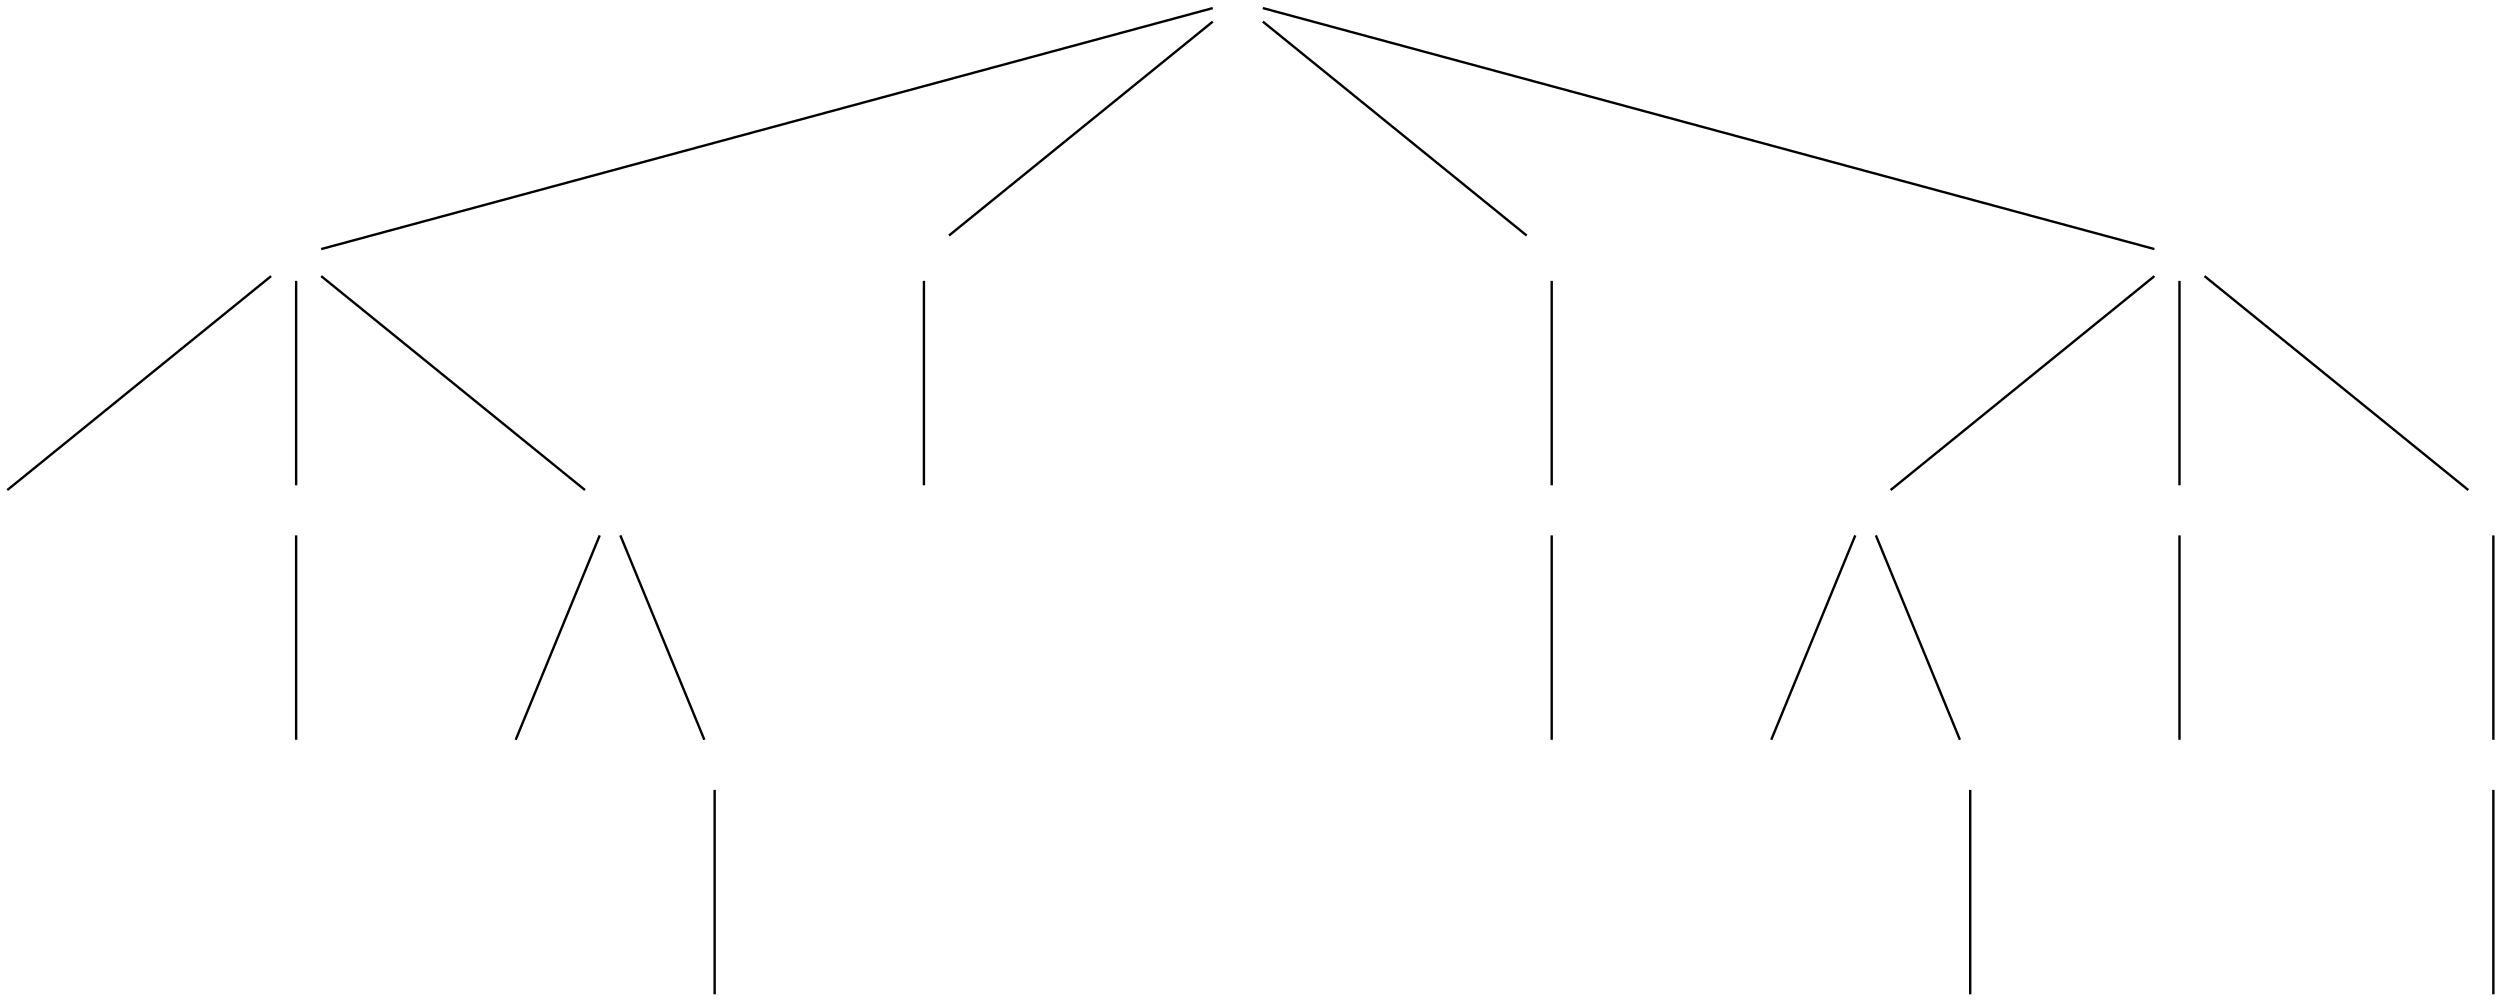
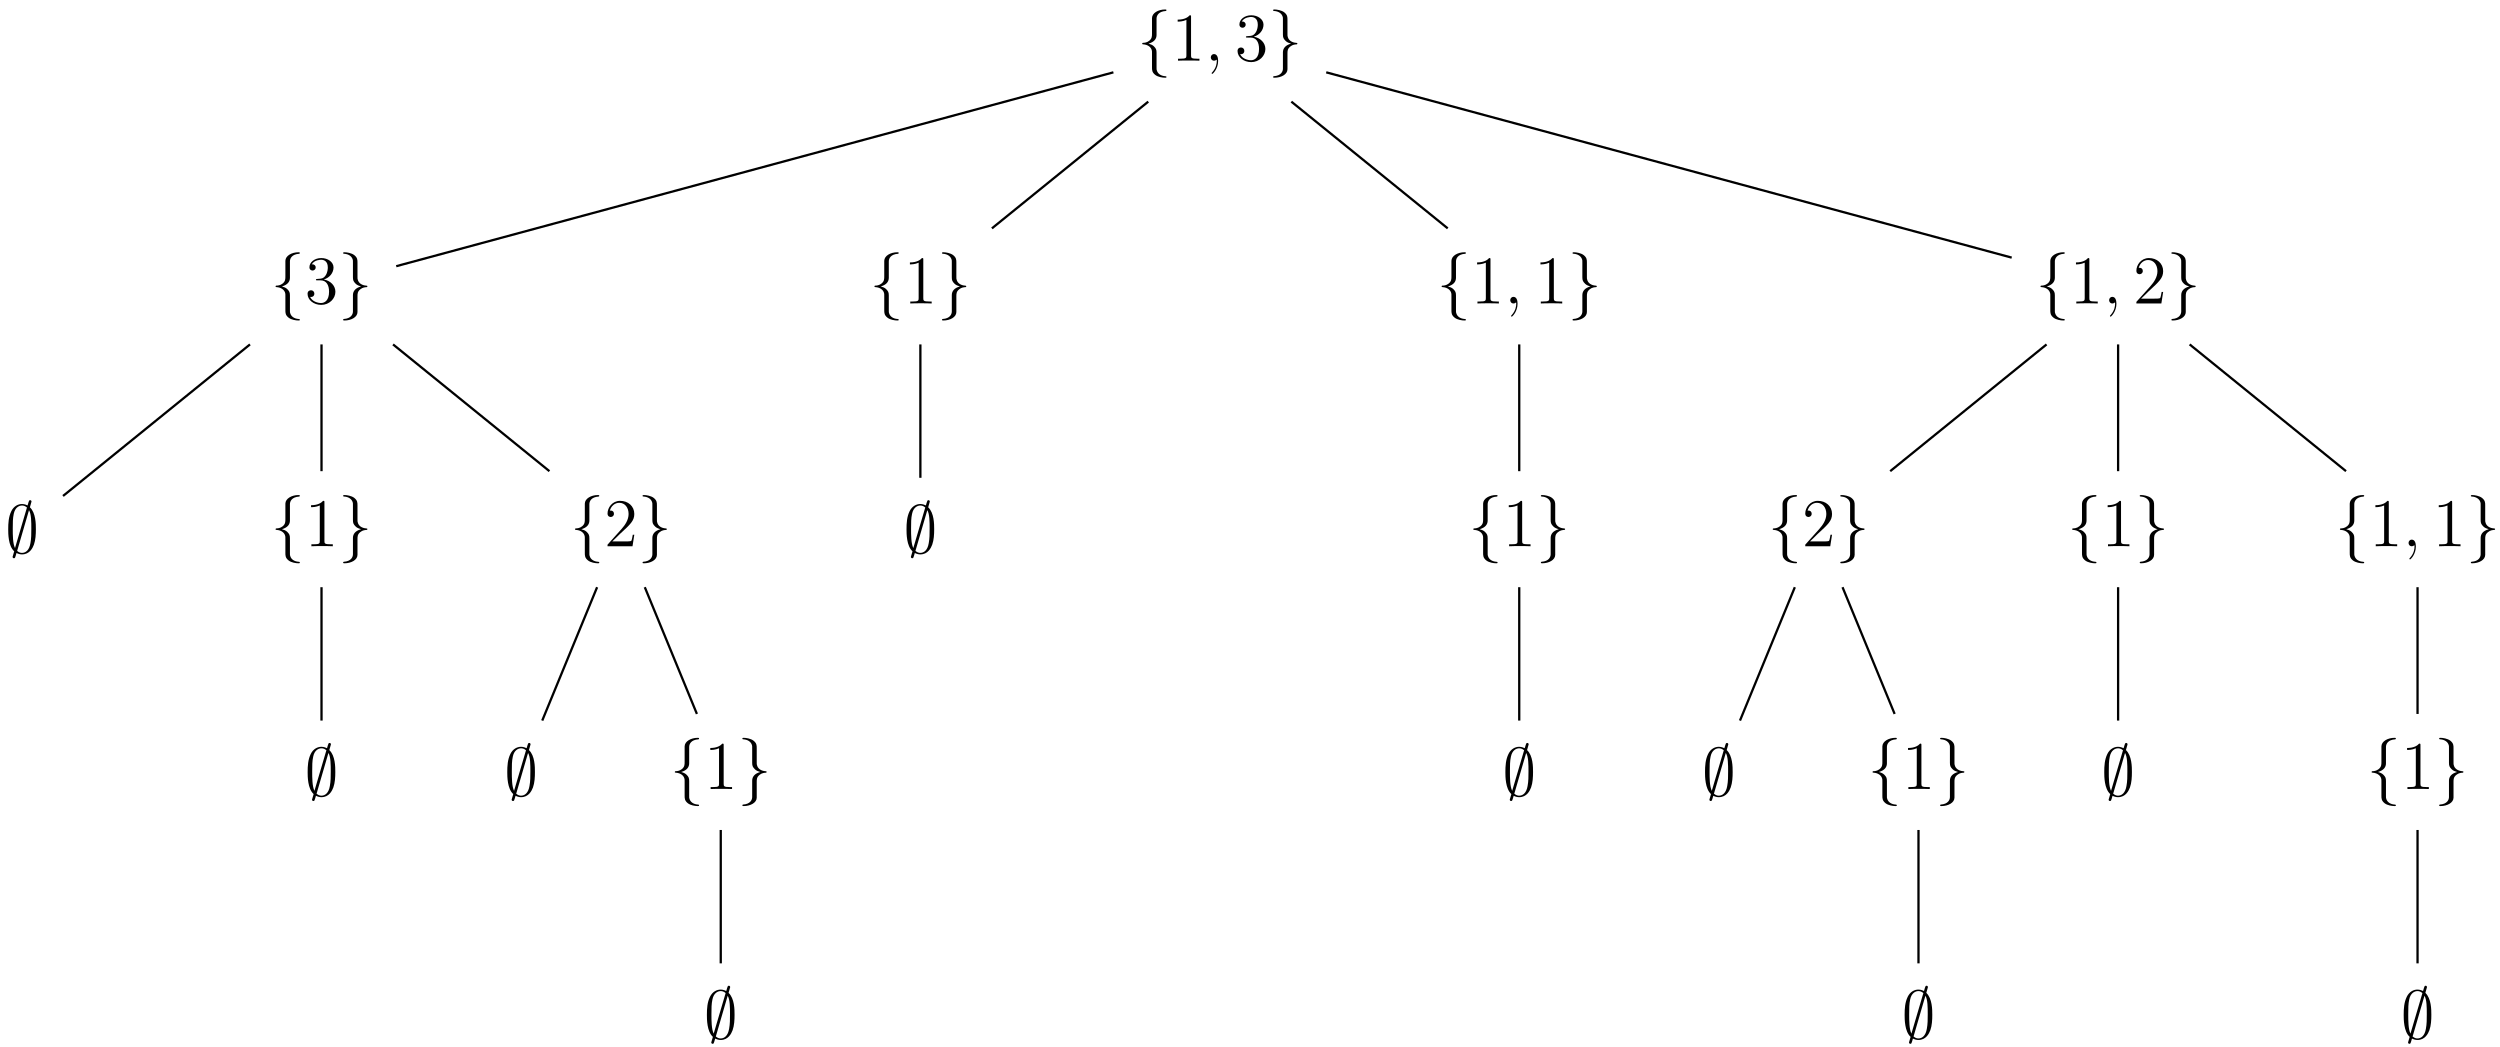
- <svg xmlns="http://www.w3.org/2000/svg" width="417.68pt" height="167.02pt" viewBox="0 0 417.68 167.02" version="1.1">
+ <svg xmlns="http://www.w3.org/2000/svg" xmlns:xlink="http://www.w3.org/1999/xlink" width="437.84pt" height="183.33pt" viewBox="0 0 437.84 183.33" version="1.1">
  <defs>
-     <clipPath id="clip1">
-       <path d="M 362 40 L 417.68 40 L 417.68 88 L 362 88 Z M 362 40 " />
-     </clipPath>
+     <g>
+       <symbol overflow="visible" id="glyph0-0">
+         <path style="stroke:none;" d="" />
+       </symbol>
+       <symbol overflow="visible" id="glyph0-1">
+         <path style="stroke:none;" d="M 3.375 -7.375 C 3.375 -7.859 3.688 -8.625 5 -8.703 C 5.062 -8.719 5.109 -8.766 5.109 -8.828 C 5.109 -8.969 5.016 -8.969 4.875 -8.969 C 3.688 -8.969 2.594 -8.359 2.578 -7.469 L 2.578 -4.75 C 2.578 -4.281 2.578 -3.891 2.109 -3.5 C 1.688 -3.156 1.234 -3.125 0.969 -3.125 C 0.906 -3.109 0.859 -3.062 0.859 -2.984 C 0.859 -2.875 0.938 -2.875 1.047 -2.859 C 1.844 -2.812 2.422 -2.375 2.547 -1.797 C 2.578 -1.656 2.578 -1.641 2.578 -1.203 L 2.578 1.156 C 2.578 1.656 2.578 2.047 3.156 2.5 C 3.625 2.859 4.406 2.984 4.875 2.984 C 5.016 2.984 5.109 2.984 5.109 2.859 C 5.109 2.734 5.031 2.734 4.906 2.719 C 4.156 2.672 3.578 2.297 3.422 1.688 C 3.375 1.578 3.375 1.547 3.375 1.125 L 3.375 -1.391 C 3.375 -1.938 3.281 -2.141 2.906 -2.516 C 2.656 -2.766 2.312 -2.891 1.969 -2.984 C 2.953 -3.266 3.375 -3.812 3.375 -4.5 Z M 3.375 -7.375 " />
+       </symbol>
+       <symbol overflow="visible" id="glyph0-2">
+         <path style="stroke:none;" d="M 2.578 1.406 C 2.578 1.875 2.266 2.641 0.969 2.719 C 0.906 2.734 0.859 2.781 0.859 2.859 C 0.859 2.984 0.984 2.984 1.094 2.984 C 2.266 2.984 3.375 2.406 3.375 1.5 L 3.375 -1.234 C 3.375 -1.703 3.375 -2.078 3.859 -2.469 C 4.281 -2.828 4.734 -2.844 5 -2.859 C 5.062 -2.875 5.109 -2.922 5.109 -2.984 C 5.109 -3.109 5.031 -3.109 4.906 -3.125 C 4.125 -3.172 3.547 -3.594 3.422 -4.188 C 3.375 -4.312 3.375 -4.344 3.375 -4.766 L 3.375 -7.141 C 3.375 -7.641 3.375 -8.016 2.812 -8.469 C 2.328 -8.844 1.5 -8.969 1.094 -8.969 C 0.984 -8.969 0.859 -8.969 0.859 -8.828 C 0.859 -8.719 0.938 -8.719 1.047 -8.703 C 1.812 -8.656 2.391 -8.266 2.547 -7.656 C 2.578 -7.547 2.578 -7.531 2.578 -7.094 L 2.578 -4.594 C 2.578 -4.047 2.672 -3.844 3.062 -3.453 C 3.312 -3.203 3.656 -3.078 4 -2.984 C 3.016 -2.719 2.578 -2.156 2.578 -1.469 Z M 2.578 1.406 " />
+       </symbol>
+       <symbol overflow="visible" id="glyph0-3">
+         <path style="stroke:none;" d="M 4.641 -8.984 C 4.641 -9.125 4.547 -9.234 4.406 -9.234 C 4.219 -9.234 4.188 -9.094 4.109 -8.844 C 3.969 -8.359 4.094 -8.781 3.953 -8.312 C 3.812 -8.375 3.438 -8.562 2.984 -8.562 C 2.312 -8.562 1.531 -8.203 1.094 -7.281 C 0.625 -6.312 0.562 -5.234 0.562 -4.125 C 0.562 -3.375 0.562 -1.219 1.609 -0.281 C 1.328 0.641 1.328 0.656 1.328 0.688 C 1.328 0.828 1.422 0.938 1.562 0.938 C 1.75 0.938 1.781 0.812 1.859 0.547 C 2 0.078 1.875 0.484 2.016 0.016 C 2.297 0.172 2.656 0.266 2.969 0.266 C 4.312 0.266 4.844 -0.859 5.062 -1.438 C 5.359 -2.266 5.406 -3.266 5.406 -4.125 C 5.406 -5.016 5.406 -7 4.359 -7.984 Z M 1.75 -0.844 C 1.359 -1.656 1.359 -3.125 1.359 -4.266 C 1.359 -5.234 1.359 -6.062 1.531 -6.828 C 1.75 -7.938 2.453 -8.297 2.984 -8.297 C 3.234 -8.297 3.531 -8.219 3.844 -7.953 Z M 4.203 -7.484 C 4.609 -6.797 4.609 -5.406 4.609 -4.266 C 4.609 -3.391 4.609 -2.516 4.453 -1.703 C 4.25 -0.453 3.609 0 2.969 0 C 2.703 0 2.422 -0.094 2.125 -0.344 Z M 4.203 -7.484 " />
+       </symbol>
+       <symbol overflow="visible" id="glyph1-0">
+         <path style="stroke:none;" d="" />
+       </symbol>
+       <symbol overflow="visible" id="glyph1-1">
+         <path style="stroke:none;" d="M 3.438 -7.656 C 3.438 -7.938 3.438 -7.953 3.203 -7.953 C 2.922 -7.625 2.312 -7.188 1.094 -7.188 L 1.094 -6.844 C 1.359 -6.844 1.953 -6.844 2.625 -7.141 L 2.625 -0.922 C 2.625 -0.484 2.578 -0.344 1.531 -0.344 L 1.156 -0.344 L 1.156 0 C 1.484 -0.031 2.641 -0.031 3.031 -0.031 C 3.438 -0.031 4.578 -0.031 4.906 0 L 4.906 -0.344 L 4.531 -0.344 C 3.484 -0.344 3.438 -0.484 3.438 -0.922 Z M 3.438 -7.656 " />
+       </symbol>
+       <symbol overflow="visible" id="glyph1-2">
+         <path style="stroke:none;" d="M 2.203 -4.297 C 2 -4.281 1.953 -4.266 1.953 -4.156 C 1.953 -4.047 2.016 -4.047 2.219 -4.047 L 2.766 -4.047 C 3.797 -4.047 4.25 -3.203 4.25 -2.062 C 4.25 -0.484 3.438 -0.078 2.844 -0.078 C 2.266 -0.078 1.297 -0.344 0.938 -1.141 C 1.328 -1.078 1.672 -1.297 1.672 -1.719 C 1.672 -2.062 1.422 -2.312 1.094 -2.312 C 0.797 -2.312 0.484 -2.141 0.484 -1.688 C 0.484 -0.625 1.547 0.25 2.875 0.25 C 4.297 0.25 5.359 -0.844 5.359 -2.047 C 5.359 -3.141 4.469 -4 3.328 -4.203 C 4.359 -4.5 5.031 -5.375 5.031 -6.312 C 5.031 -7.25 4.047 -7.953 2.891 -7.953 C 1.703 -7.953 0.812 -7.219 0.812 -6.344 C 0.812 -5.875 1.188 -5.766 1.359 -5.766 C 1.609 -5.766 1.906 -5.953 1.906 -6.312 C 1.906 -6.688 1.609 -6.859 1.344 -6.859 C 1.281 -6.859 1.25 -6.859 1.219 -6.844 C 1.672 -7.656 2.797 -7.656 2.859 -7.656 C 3.25 -7.656 4.031 -7.484 4.031 -6.312 C 4.031 -6.078 4 -5.422 3.641 -4.906 C 3.281 -4.375 2.875 -4.344 2.562 -4.328 Z M 2.203 -4.297 " />
+       </symbol>
+       <symbol overflow="visible" id="glyph1-3">
+         <path style="stroke:none;" d="M 5.266 -2.016 L 5 -2.016 C 4.953 -1.812 4.859 -1.141 4.75 -0.953 C 4.656 -0.844 3.984 -0.844 3.625 -0.844 L 1.406 -0.844 C 1.734 -1.125 2.469 -1.891 2.766 -2.172 C 4.594 -3.844 5.266 -4.469 5.266 -5.656 C 5.266 -7.031 4.172 -7.953 2.781 -7.953 C 1.406 -7.953 0.578 -6.766 0.578 -5.734 C 0.578 -5.125 1.109 -5.125 1.141 -5.125 C 1.406 -5.125 1.703 -5.312 1.703 -5.688 C 1.703 -6.031 1.484 -6.25 1.141 -6.25 C 1.047 -6.25 1.016 -6.25 0.984 -6.234 C 1.203 -7.047 1.859 -7.609 2.625 -7.609 C 3.641 -7.609 4.266 -6.75 4.266 -5.656 C 4.266 -4.641 3.688 -3.75 3 -2.984 L 0.578 -0.281 L 0.578 0 L 4.953 0 Z M 5.266 -2.016 " />
+       </symbol>
+       <symbol overflow="visible" id="glyph2-0">
+         <path style="stroke:none;" d="" />
+       </symbol>
+       <symbol overflow="visible" id="glyph2-1">
+         <path style="stroke:none;" d="M 2.328 0.047 C 2.328 -0.641 2.109 -1.156 1.609 -1.156 C 1.234 -1.156 1.047 -0.844 1.047 -0.578 C 1.047 -0.328 1.219 0 1.625 0 C 1.781 0 1.906 -0.047 2.016 -0.156 C 2.047 -0.172 2.062 -0.172 2.062 -0.172 C 2.094 -0.172 2.094 -0.016 2.094 0.047 C 2.094 0.438 2.016 1.219 1.328 2 C 1.188 2.141 1.188 2.156 1.188 2.188 C 1.188 2.25 1.25 2.312 1.312 2.312 C 1.406 2.312 2.328 1.422 2.328 0.047 Z M 2.328 0.047 " />
+       </symbol>
+     </g>
  </defs>
  <g id="surface1">
-     <path style="fill:none;stroke-width:0.399;stroke-linecap:butt;stroke-linejoin:miter;stroke:rgb(0%,0%,0%);stroke-opacity:1;stroke-miterlimit:10;" d="M -4.186 -1.129 L -153.139 -41.39 " transform="matrix(1,0,0,-1,206.803,0.2228)" />
-     <path style="fill:none;stroke-width:0.399;stroke-linecap:butt;stroke-linejoin:miter;stroke:rgb(0%,0%,0%);stroke-opacity:1;stroke-miterlimit:10;" d="M -161.51 -45.91 L -205.584 -81.648 " transform="matrix(1,0,0,-1,206.803,0.2228)" />
-     <path style="fill:none;stroke-width:0.399;stroke-linecap:butt;stroke-linejoin:miter;stroke:rgb(0%,0%,0%);stroke-opacity:1;stroke-miterlimit:10;" d="M -157.326 -46.703 L -157.326 -80.855 " transform="matrix(1,0,0,-1,206.803,0.2228)" />
-     <path style="fill:none;stroke-width:0.399;stroke-linecap:butt;stroke-linejoin:miter;stroke:rgb(0%,0%,0%);stroke-opacity:1;stroke-miterlimit:10;" d="M -157.326 -89.223 L -157.326 -123.375 " transform="matrix(1,0,0,-1,206.803,0.2228)" />
-     <path style="fill:none;stroke-width:0.399;stroke-linecap:butt;stroke-linejoin:miter;stroke:rgb(0%,0%,0%);stroke-opacity:1;stroke-miterlimit:10;" d="M -153.139 -45.91 L -109.069 -81.648 " transform="matrix(1,0,0,-1,206.803,0.2228)" />
-     <path style="fill:none;stroke-width:0.399;stroke-linecap:butt;stroke-linejoin:miter;stroke:rgb(0%,0%,0%);stroke-opacity:1;stroke-miterlimit:10;" d="M -106.604 -89.223 L -120.643 -123.375 " transform="matrix(1,0,0,-1,206.803,0.2228)" />
-     <path style="fill:none;stroke-width:0.399;stroke-linecap:butt;stroke-linejoin:miter;stroke:rgb(0%,0%,0%);stroke-opacity:1;stroke-miterlimit:10;" d="M -103.162 -89.223 L -89.123 -123.375 " transform="matrix(1,0,0,-1,206.803,0.2228)" />
-     <path style="fill:none;stroke-width:0.399;stroke-linecap:butt;stroke-linejoin:miter;stroke:rgb(0%,0%,0%);stroke-opacity:1;stroke-miterlimit:10;" d="M -87.405 -131.746 L -87.405 -165.898 " transform="matrix(1,0,0,-1,206.803,0.2228)" />
-     <path style="fill:none;stroke-width:0.399;stroke-linecap:butt;stroke-linejoin:miter;stroke:rgb(0%,0%,0%);stroke-opacity:1;stroke-miterlimit:10;" d="M -4.186 -3.39 L -48.256 -39.129 " transform="matrix(1,0,0,-1,206.803,0.2228)" />
-     <path style="fill:none;stroke-width:0.399;stroke-linecap:butt;stroke-linejoin:miter;stroke:rgb(0%,0%,0%);stroke-opacity:1;stroke-miterlimit:10;" d="M -52.44 -46.703 L -52.44 -80.855 " transform="matrix(1,0,0,-1,206.803,0.2228)" />
-     <path style="fill:none;stroke-width:0.399;stroke-linecap:butt;stroke-linejoin:miter;stroke:rgb(0%,0%,0%);stroke-opacity:1;stroke-miterlimit:10;" d="M 4.185 -3.39 L 48.26 -39.129 " transform="matrix(1,0,0,-1,206.803,0.2228)" />
-     <path style="fill:none;stroke-width:0.399;stroke-linecap:butt;stroke-linejoin:miter;stroke:rgb(0%,0%,0%);stroke-opacity:1;stroke-miterlimit:10;" d="M 52.443 -46.703 L 52.443 -80.855 " transform="matrix(1,0,0,-1,206.803,0.2228)" />
-     <path style="fill:none;stroke-width:0.399;stroke-linecap:butt;stroke-linejoin:miter;stroke:rgb(0%,0%,0%);stroke-opacity:1;stroke-miterlimit:10;" d="M 52.443 -89.223 L 52.443 -123.375 " transform="matrix(1,0,0,-1,206.803,0.2228)" />
-     <path style="fill:none;stroke-width:0.399;stroke-linecap:butt;stroke-linejoin:miter;stroke:rgb(0%,0%,0%);stroke-opacity:1;stroke-miterlimit:10;" d="M 4.185 -1.129 L 153.142 -41.39 " transform="matrix(1,0,0,-1,206.803,0.2228)" />
-     <path style="fill:none;stroke-width:0.399;stroke-linecap:butt;stroke-linejoin:miter;stroke:rgb(0%,0%,0%);stroke-opacity:1;stroke-miterlimit:10;" d="M 153.142 -45.91 L 109.068 -81.648 " transform="matrix(1,0,0,-1,206.803,0.2228)" />
-     <path style="fill:none;stroke-width:0.399;stroke-linecap:butt;stroke-linejoin:miter;stroke:rgb(0%,0%,0%);stroke-opacity:1;stroke-miterlimit:10;" d="M 103.162 -89.223 L 89.123 -123.375 " transform="matrix(1,0,0,-1,206.803,0.2228)" />
-     <path style="fill:none;stroke-width:0.399;stroke-linecap:butt;stroke-linejoin:miter;stroke:rgb(0%,0%,0%);stroke-opacity:1;stroke-miterlimit:10;" d="M 106.603 -89.223 L 120.646 -123.375 " transform="matrix(1,0,0,-1,206.803,0.2228)" />
-     <path style="fill:none;stroke-width:0.399;stroke-linecap:butt;stroke-linejoin:miter;stroke:rgb(0%,0%,0%);stroke-opacity:1;stroke-miterlimit:10;" d="M 122.365 -131.746 L 122.365 -165.898 " transform="matrix(1,0,0,-1,206.803,0.2228)" />
-     <path style="fill:none;stroke-width:0.399;stroke-linecap:butt;stroke-linejoin:miter;stroke:rgb(0%,0%,0%);stroke-opacity:1;stroke-miterlimit:10;" d="M 157.326 -46.703 L 157.326 -80.855 " transform="matrix(1,0,0,-1,206.803,0.2228)" />
-     <path style="fill:none;stroke-width:0.399;stroke-linecap:butt;stroke-linejoin:miter;stroke:rgb(0%,0%,0%);stroke-opacity:1;stroke-miterlimit:10;" d="M 157.326 -89.223 L 157.326 -123.375 " transform="matrix(1,0,0,-1,206.803,0.2228)" />
-     <g clip-path="url(#clip1)" clip-rule="nonzero">
-       <path style="fill:none;stroke-width:0.399;stroke-linecap:butt;stroke-linejoin:miter;stroke:rgb(0%,0%,0%);stroke-opacity:1;stroke-miterlimit:10;" d="M 161.51 -45.91 L 205.584 -81.648 " transform="matrix(1,0,0,-1,206.803,0.2228)" />
-     </g>
-     <path style="fill:none;stroke-width:0.399;stroke-linecap:butt;stroke-linejoin:miter;stroke:rgb(0%,0%,0%);stroke-opacity:1;stroke-miterlimit:10;" d="M 209.767 -89.223 L 209.767 -123.375 " transform="matrix(1,0,0,-1,206.803,0.2228)" />
-     <path style="fill:none;stroke-width:0.399;stroke-linecap:butt;stroke-linejoin:miter;stroke:rgb(0%,0%,0%);stroke-opacity:1;stroke-miterlimit:10;" d="M 209.767 -131.746 L 209.767 -165.898 " transform="matrix(1,0,0,-1,206.803,0.2228)" />
+     <g style="fill:rgb(0%,0%,0%);fill-opacity:1;">
+       <use xlink:href="#glyph0-1" x="199.179" y="10.628" />
+     </g>
+     <g style="fill:rgb(0%,0%,0%);fill-opacity:1;">
+       <use xlink:href="#glyph1-1" x="205.157" y="10.628" />
+     </g>
+     <g style="fill:rgb(0%,0%,0%);fill-opacity:1;">
+       <use xlink:href="#glyph2-1" x="211.01" y="10.628" />
+     </g>
+     <g style="fill:rgb(0%,0%,0%);fill-opacity:1;">
+       <use xlink:href="#glyph1-2" x="216.254" y="10.628" />
+     </g>
+     <g style="fill:rgb(0%,0%,0%);fill-opacity:1;">
+       <use xlink:href="#glyph0-2" x="222.107" y="10.628" />
+     </g>
+     <g style="fill:rgb(0%,0%,0%);fill-opacity:1;">
+       <use xlink:href="#glyph0-1" x="47.403" y="53.148" />
+     </g>
+     <g style="fill:rgb(0%,0%,0%);fill-opacity:1;">
+       <use xlink:href="#glyph1-2" x="53.381" y="53.148" />
+     </g>
+     <g style="fill:rgb(0%,0%,0%);fill-opacity:1;">
+       <use xlink:href="#glyph0-2" x="59.234" y="53.148" />
+     </g>
+     <path style="fill:none;stroke-width:0.399;stroke-linecap:butt;stroke-linejoin:miter;stroke:rgb(0%,0%,0%);stroke-opacity:1;stroke-miterlimit:10;" d="M -18.636 -5.029 L -144.237 -38.982 " transform="matrix(1,0,0,-1,213.632,7.63892)" />
+     <g style="fill:rgb(0%,0%,0%);fill-opacity:1;">
+       <use xlink:href="#glyph0-3" x="0.877" y="96.831" />
+     </g>
+     <path style="fill:none;stroke-width:0.399;stroke-linecap:butt;stroke-linejoin:miter;stroke:rgb(0%,0%,0%);stroke-opacity:1;stroke-miterlimit:10;" d="M -169.851 -52.681 L -202.593 -79.224 " transform="matrix(1,0,0,-1,213.632,7.63892)" />
+     <g style="fill:rgb(0%,0%,0%);fill-opacity:1;">
+       <use xlink:href="#glyph0-1" x="47.403" y="95.668" />
+     </g>
+     <g style="fill:rgb(0%,0%,0%);fill-opacity:1;">
+       <use xlink:href="#glyph1-1" x="53.381" y="95.668" />
+     </g>
+     <g style="fill:rgb(0%,0%,0%);fill-opacity:1;">
+       <use xlink:href="#glyph0-2" x="59.234" y="95.668" />
+     </g>
+     <path style="fill:none;stroke-width:0.399;stroke-linecap:butt;stroke-linejoin:miter;stroke:rgb(0%,0%,0%);stroke-opacity:1;stroke-miterlimit:10;" d="M -157.323 -52.681 L -157.323 -74.881 " transform="matrix(1,0,0,-1,213.632,7.63892)" />
+     <g style="fill:rgb(0%,0%,0%);fill-opacity:1;">
+       <use xlink:href="#glyph0-3" x="53.318" y="139.351" />
+     </g>
+     <path style="fill:none;stroke-width:0.399;stroke-linecap:butt;stroke-linejoin:miter;stroke:rgb(0%,0%,0%);stroke-opacity:1;stroke-miterlimit:10;" d="M -157.323 -95.201 L -157.323 -118.56 " transform="matrix(1,0,0,-1,213.632,7.63892)" />
+     <g style="fill:rgb(0%,0%,0%);fill-opacity:1;">
+       <use xlink:href="#glyph0-1" x="99.845" y="95.668" />
+     </g>
+     <g style="fill:rgb(0%,0%,0%);fill-opacity:1;">
+       <use xlink:href="#glyph1-3" x="105.823" y="95.668" />
+     </g>
+     <g style="fill:rgb(0%,0%,0%);fill-opacity:1;">
+       <use xlink:href="#glyph0-2" x="111.676" y="95.668" />
+     </g>
+     <path style="fill:none;stroke-width:0.399;stroke-linecap:butt;stroke-linejoin:miter;stroke:rgb(0%,0%,0%);stroke-opacity:1;stroke-miterlimit:10;" d="M -144.796 -52.681 L -117.409 -74.881 " transform="matrix(1,0,0,-1,213.632,7.63892)" />
+     <g style="fill:rgb(0%,0%,0%);fill-opacity:1;">
+       <use xlink:href="#glyph0-3" x="88.279" y="139.351" />
+     </g>
+     <path style="fill:none;stroke-width:0.399;stroke-linecap:butt;stroke-linejoin:miter;stroke:rgb(0%,0%,0%);stroke-opacity:1;stroke-miterlimit:10;" d="M -109.058 -95.201 L -118.667 -118.56 " transform="matrix(1,0,0,-1,213.632,7.63892)" />
+     <g style="fill:rgb(0%,0%,0%);fill-opacity:1;">
+       <use xlink:href="#glyph0-1" x="117.325" y="138.188" />
+     </g>
+     <g style="fill:rgb(0%,0%,0%);fill-opacity:1;">
+       <use xlink:href="#glyph1-1" x="123.303" y="138.188" />
+     </g>
+     <g style="fill:rgb(0%,0%,0%);fill-opacity:1;">
+       <use xlink:href="#glyph0-2" x="129.156" y="138.188" />
+     </g>
+     <path style="fill:none;stroke-width:0.399;stroke-linecap:butt;stroke-linejoin:miter;stroke:rgb(0%,0%,0%);stroke-opacity:1;stroke-miterlimit:10;" d="M -100.706 -95.201 L -91.577 -117.4 " transform="matrix(1,0,0,-1,213.632,7.63892)" />
+     <g style="fill:rgb(0%,0%,0%);fill-opacity:1;">
+       <use xlink:href="#glyph0-3" x="123.241" y="181.871" />
+     </g>
+     <path style="fill:none;stroke-width:0.399;stroke-linecap:butt;stroke-linejoin:miter;stroke:rgb(0%,0%,0%);stroke-opacity:1;stroke-miterlimit:10;" d="M -87.402 -137.72 L -87.402 -161.08 " transform="matrix(1,0,0,-1,213.632,7.63892)" />
+     <g style="fill:rgb(0%,0%,0%);fill-opacity:1;">
+       <use xlink:href="#glyph0-1" x="152.286" y="53.148" />
+     </g>
+     <g style="fill:rgb(0%,0%,0%);fill-opacity:1;">
+       <use xlink:href="#glyph1-1" x="158.264" y="53.148" />
+     </g>
+     <g style="fill:rgb(0%,0%,0%);fill-opacity:1;">
+       <use xlink:href="#glyph0-2" x="164.117" y="53.148" />
+     </g>
+     <path style="fill:none;stroke-width:0.399;stroke-linecap:butt;stroke-linejoin:miter;stroke:rgb(0%,0%,0%);stroke-opacity:1;stroke-miterlimit:10;" d="M -12.53 -10.162 L -39.913 -32.357 " transform="matrix(1,0,0,-1,213.632,7.63892)" />
+     <g style="fill:rgb(0%,0%,0%);fill-opacity:1;">
+       <use xlink:href="#glyph0-3" x="158.202" y="96.831" />
+     </g>
+     <path style="fill:none;stroke-width:0.399;stroke-linecap:butt;stroke-linejoin:miter;stroke:rgb(0%,0%,0%);stroke-opacity:1;stroke-miterlimit:10;" d="M -52.441 -52.681 L -52.441 -76.041 " transform="matrix(1,0,0,-1,213.632,7.63892)" />
+     <g style="fill:rgb(0%,0%,0%);fill-opacity:1;">
+       <use xlink:href="#glyph0-1" x="251.621" y="53.148" />
+     </g>
+     <g style="fill:rgb(0%,0%,0%);fill-opacity:1;">
+       <use xlink:href="#glyph1-1" x="257.599" y="53.148" />
+     </g>
+     <g style="fill:rgb(0%,0%,0%);fill-opacity:1;">
+       <use xlink:href="#glyph2-1" x="263.452" y="53.148" />
+     </g>
+     <g style="fill:rgb(0%,0%,0%);fill-opacity:1;">
+       <use xlink:href="#glyph1-1" x="268.696" y="53.148" />
+     </g>
+     <g style="fill:rgb(0%,0%,0%);fill-opacity:1;">
+       <use xlink:href="#glyph0-2" x="274.549" y="53.148" />
+     </g>
+     <path style="fill:none;stroke-width:0.399;stroke-linecap:butt;stroke-linejoin:miter;stroke:rgb(0%,0%,0%);stroke-opacity:1;stroke-miterlimit:10;" d="M 12.528 -10.162 L 39.915 -32.357 " transform="matrix(1,0,0,-1,213.632,7.63892)" />
+     <g style="fill:rgb(0%,0%,0%);fill-opacity:1;">
+       <use xlink:href="#glyph0-1" x="257.169" y="95.668" />
+     </g>
+     <g style="fill:rgb(0%,0%,0%);fill-opacity:1;">
+       <use xlink:href="#glyph1-1" x="263.147" y="95.668" />
+     </g>
+     <g style="fill:rgb(0%,0%,0%);fill-opacity:1;">
+       <use xlink:href="#glyph0-2" x="269" y="95.668" />
+     </g>
+     <path style="fill:none;stroke-width:0.399;stroke-linecap:butt;stroke-linejoin:miter;stroke:rgb(0%,0%,0%);stroke-opacity:1;stroke-miterlimit:10;" d="M 52.442 -52.681 L 52.442 -74.881 " transform="matrix(1,0,0,-1,213.632,7.63892)" />
+     <g style="fill:rgb(0%,0%,0%);fill-opacity:1;">
+       <use xlink:href="#glyph0-3" x="263.085" y="139.351" />
+     </g>
+     <path style="fill:none;stroke-width:0.399;stroke-linecap:butt;stroke-linejoin:miter;stroke:rgb(0%,0%,0%);stroke-opacity:1;stroke-miterlimit:10;" d="M 52.442 -95.201 L 52.442 -118.56 " transform="matrix(1,0,0,-1,213.632,7.63892)" />
+     <g style="fill:rgb(0%,0%,0%);fill-opacity:1;">
+       <use xlink:href="#glyph0-1" x="356.504" y="53.148" />
+     </g>
+     <g style="fill:rgb(0%,0%,0%);fill-opacity:1;">
+       <use xlink:href="#glyph1-1" x="362.482" y="53.148" />
+     </g>
+     <g style="fill:rgb(0%,0%,0%);fill-opacity:1;">
+       <use xlink:href="#glyph2-1" x="368.335" y="53.148" />
+     </g>
+     <g style="fill:rgb(0%,0%,0%);fill-opacity:1;">
+       <use xlink:href="#glyph1-3" x="373.579" y="53.148" />
+     </g>
+     <g style="fill:rgb(0%,0%,0%);fill-opacity:1;">
+       <use xlink:href="#glyph0-2" x="379.432" y="53.148" />
+     </g>
+     <path style="fill:none;stroke-width:0.399;stroke-linecap:butt;stroke-linejoin:miter;stroke:rgb(0%,0%,0%);stroke-opacity:1;stroke-miterlimit:10;" d="M 18.638 -5.029 L 138.688 -37.482 " transform="matrix(1,0,0,-1,213.632,7.63892)" />
+     <g style="fill:rgb(0%,0%,0%);fill-opacity:1;">
+       <use xlink:href="#glyph0-1" x="309.611" y="95.668" />
+     </g>
+     <g style="fill:rgb(0%,0%,0%);fill-opacity:1;">
+       <use xlink:href="#glyph1-3" x="315.589" y="95.668" />
+     </g>
+     <g style="fill:rgb(0%,0%,0%);fill-opacity:1;">
+       <use xlink:href="#glyph0-2" x="321.442" y="95.668" />
+     </g>
+     <path style="fill:none;stroke-width:0.399;stroke-linecap:butt;stroke-linejoin:miter;stroke:rgb(0%,0%,0%);stroke-opacity:1;stroke-miterlimit:10;" d="M 144.794 -52.681 L 117.411 -74.881 " transform="matrix(1,0,0,-1,213.632,7.63892)" />
+     <g style="fill:rgb(0%,0%,0%);fill-opacity:1;">
+       <use xlink:href="#glyph0-3" x="298.046" y="139.351" />
+     </g>
+     <path style="fill:none;stroke-width:0.399;stroke-linecap:butt;stroke-linejoin:miter;stroke:rgb(0%,0%,0%);stroke-opacity:1;stroke-miterlimit:10;" d="M 100.708 -95.201 L 91.102 -118.56 " transform="matrix(1,0,0,-1,213.632,7.63892)" />
+     <g style="fill:rgb(0%,0%,0%);fill-opacity:1;">
+       <use xlink:href="#glyph0-1" x="327.092" y="138.188" />
+     </g>
+     <g style="fill:rgb(0%,0%,0%);fill-opacity:1;">
+       <use xlink:href="#glyph1-1" x="333.07" y="138.188" />
+     </g>
+     <g style="fill:rgb(0%,0%,0%);fill-opacity:1;">
+       <use xlink:href="#glyph0-2" x="338.923" y="138.188" />
+     </g>
+     <path style="fill:none;stroke-width:0.399;stroke-linecap:butt;stroke-linejoin:miter;stroke:rgb(0%,0%,0%);stroke-opacity:1;stroke-miterlimit:10;" d="M 109.059 -95.201 L 118.188 -117.4 " transform="matrix(1,0,0,-1,213.632,7.63892)" />
+     <g style="fill:rgb(0%,0%,0%);fill-opacity:1;">
+       <use xlink:href="#glyph0-3" x="333.007" y="181.871" />
+     </g>
+     <path style="fill:none;stroke-width:0.399;stroke-linecap:butt;stroke-linejoin:miter;stroke:rgb(0%,0%,0%);stroke-opacity:1;stroke-miterlimit:10;" d="M 122.364 -137.72 L 122.364 -161.08 " transform="matrix(1,0,0,-1,213.632,7.63892)" />
+     <g style="fill:rgb(0%,0%,0%);fill-opacity:1;">
+       <use xlink:href="#glyph0-1" x="362.053" y="95.668" />
+     </g>
+     <g style="fill:rgb(0%,0%,0%);fill-opacity:1;">
+       <use xlink:href="#glyph1-1" x="368.031" y="95.668" />
+     </g>
+     <g style="fill:rgb(0%,0%,0%);fill-opacity:1;">
+       <use xlink:href="#glyph0-2" x="373.884" y="95.668" />
+     </g>
+     <path style="fill:none;stroke-width:0.399;stroke-linecap:butt;stroke-linejoin:miter;stroke:rgb(0%,0%,0%);stroke-opacity:1;stroke-miterlimit:10;" d="M 157.325 -52.681 L 157.325 -74.881 " transform="matrix(1,0,0,-1,213.632,7.63892)" />
+     <g style="fill:rgb(0%,0%,0%);fill-opacity:1;">
+       <use xlink:href="#glyph0-3" x="367.968" y="139.351" />
+     </g>
+     <path style="fill:none;stroke-width:0.399;stroke-linecap:butt;stroke-linejoin:miter;stroke:rgb(0%,0%,0%);stroke-opacity:1;stroke-miterlimit:10;" d="M 157.325 -95.201 L 157.325 -118.56 " transform="matrix(1,0,0,-1,213.632,7.63892)" />
+     <g style="fill:rgb(0%,0%,0%);fill-opacity:1;">
+       <use xlink:href="#glyph0-1" x="408.946" y="95.668" />
+     </g>
+     <g style="fill:rgb(0%,0%,0%);fill-opacity:1;">
+       <use xlink:href="#glyph1-1" x="414.924" y="95.668" />
+     </g>
+     <g style="fill:rgb(0%,0%,0%);fill-opacity:1;">
+       <use xlink:href="#glyph2-1" x="420.777" y="95.668" />
+     </g>
+     <g style="fill:rgb(0%,0%,0%);fill-opacity:1;">
+       <use xlink:href="#glyph1-1" x="426.021" y="95.668" />
+     </g>
+     <g style="fill:rgb(0%,0%,0%);fill-opacity:1;">
+       <use xlink:href="#glyph0-2" x="431.874" y="95.668" />
+     </g>
+     <path style="fill:none;stroke-width:0.399;stroke-linecap:butt;stroke-linejoin:miter;stroke:rgb(0%,0%,0%);stroke-opacity:1;stroke-miterlimit:10;" d="M 169.852 -52.681 L 197.239 -74.881 " transform="matrix(1,0,0,-1,213.632,7.63892)" />
+     <g style="fill:rgb(0%,0%,0%);fill-opacity:1;">
+       <use xlink:href="#glyph0-1" x="414.494" y="138.188" />
+     </g>
+     <g style="fill:rgb(0%,0%,0%);fill-opacity:1;">
+       <use xlink:href="#glyph1-1" x="420.472" y="138.188" />
+     </g>
+     <g style="fill:rgb(0%,0%,0%);fill-opacity:1;">
+       <use xlink:href="#glyph0-2" x="426.325" y="138.188" />
+     </g>
+     <path style="fill:none;stroke-width:0.399;stroke-linecap:butt;stroke-linejoin:miter;stroke:rgb(0%,0%,0%);stroke-opacity:1;stroke-miterlimit:10;" d="M 209.766 -95.201 L 209.766 -117.4 " transform="matrix(1,0,0,-1,213.632,7.63892)" />
+     <g style="fill:rgb(0%,0%,0%);fill-opacity:1;">
+       <use xlink:href="#glyph0-3" x="420.41" y="181.871" />
+     </g>
+     <path style="fill:none;stroke-width:0.399;stroke-linecap:butt;stroke-linejoin:miter;stroke:rgb(0%,0%,0%);stroke-opacity:1;stroke-miterlimit:10;" d="M 209.766 -137.72 L 209.766 -161.08 " transform="matrix(1,0,0,-1,213.632,7.63892)" />
  </g>
</svg>
